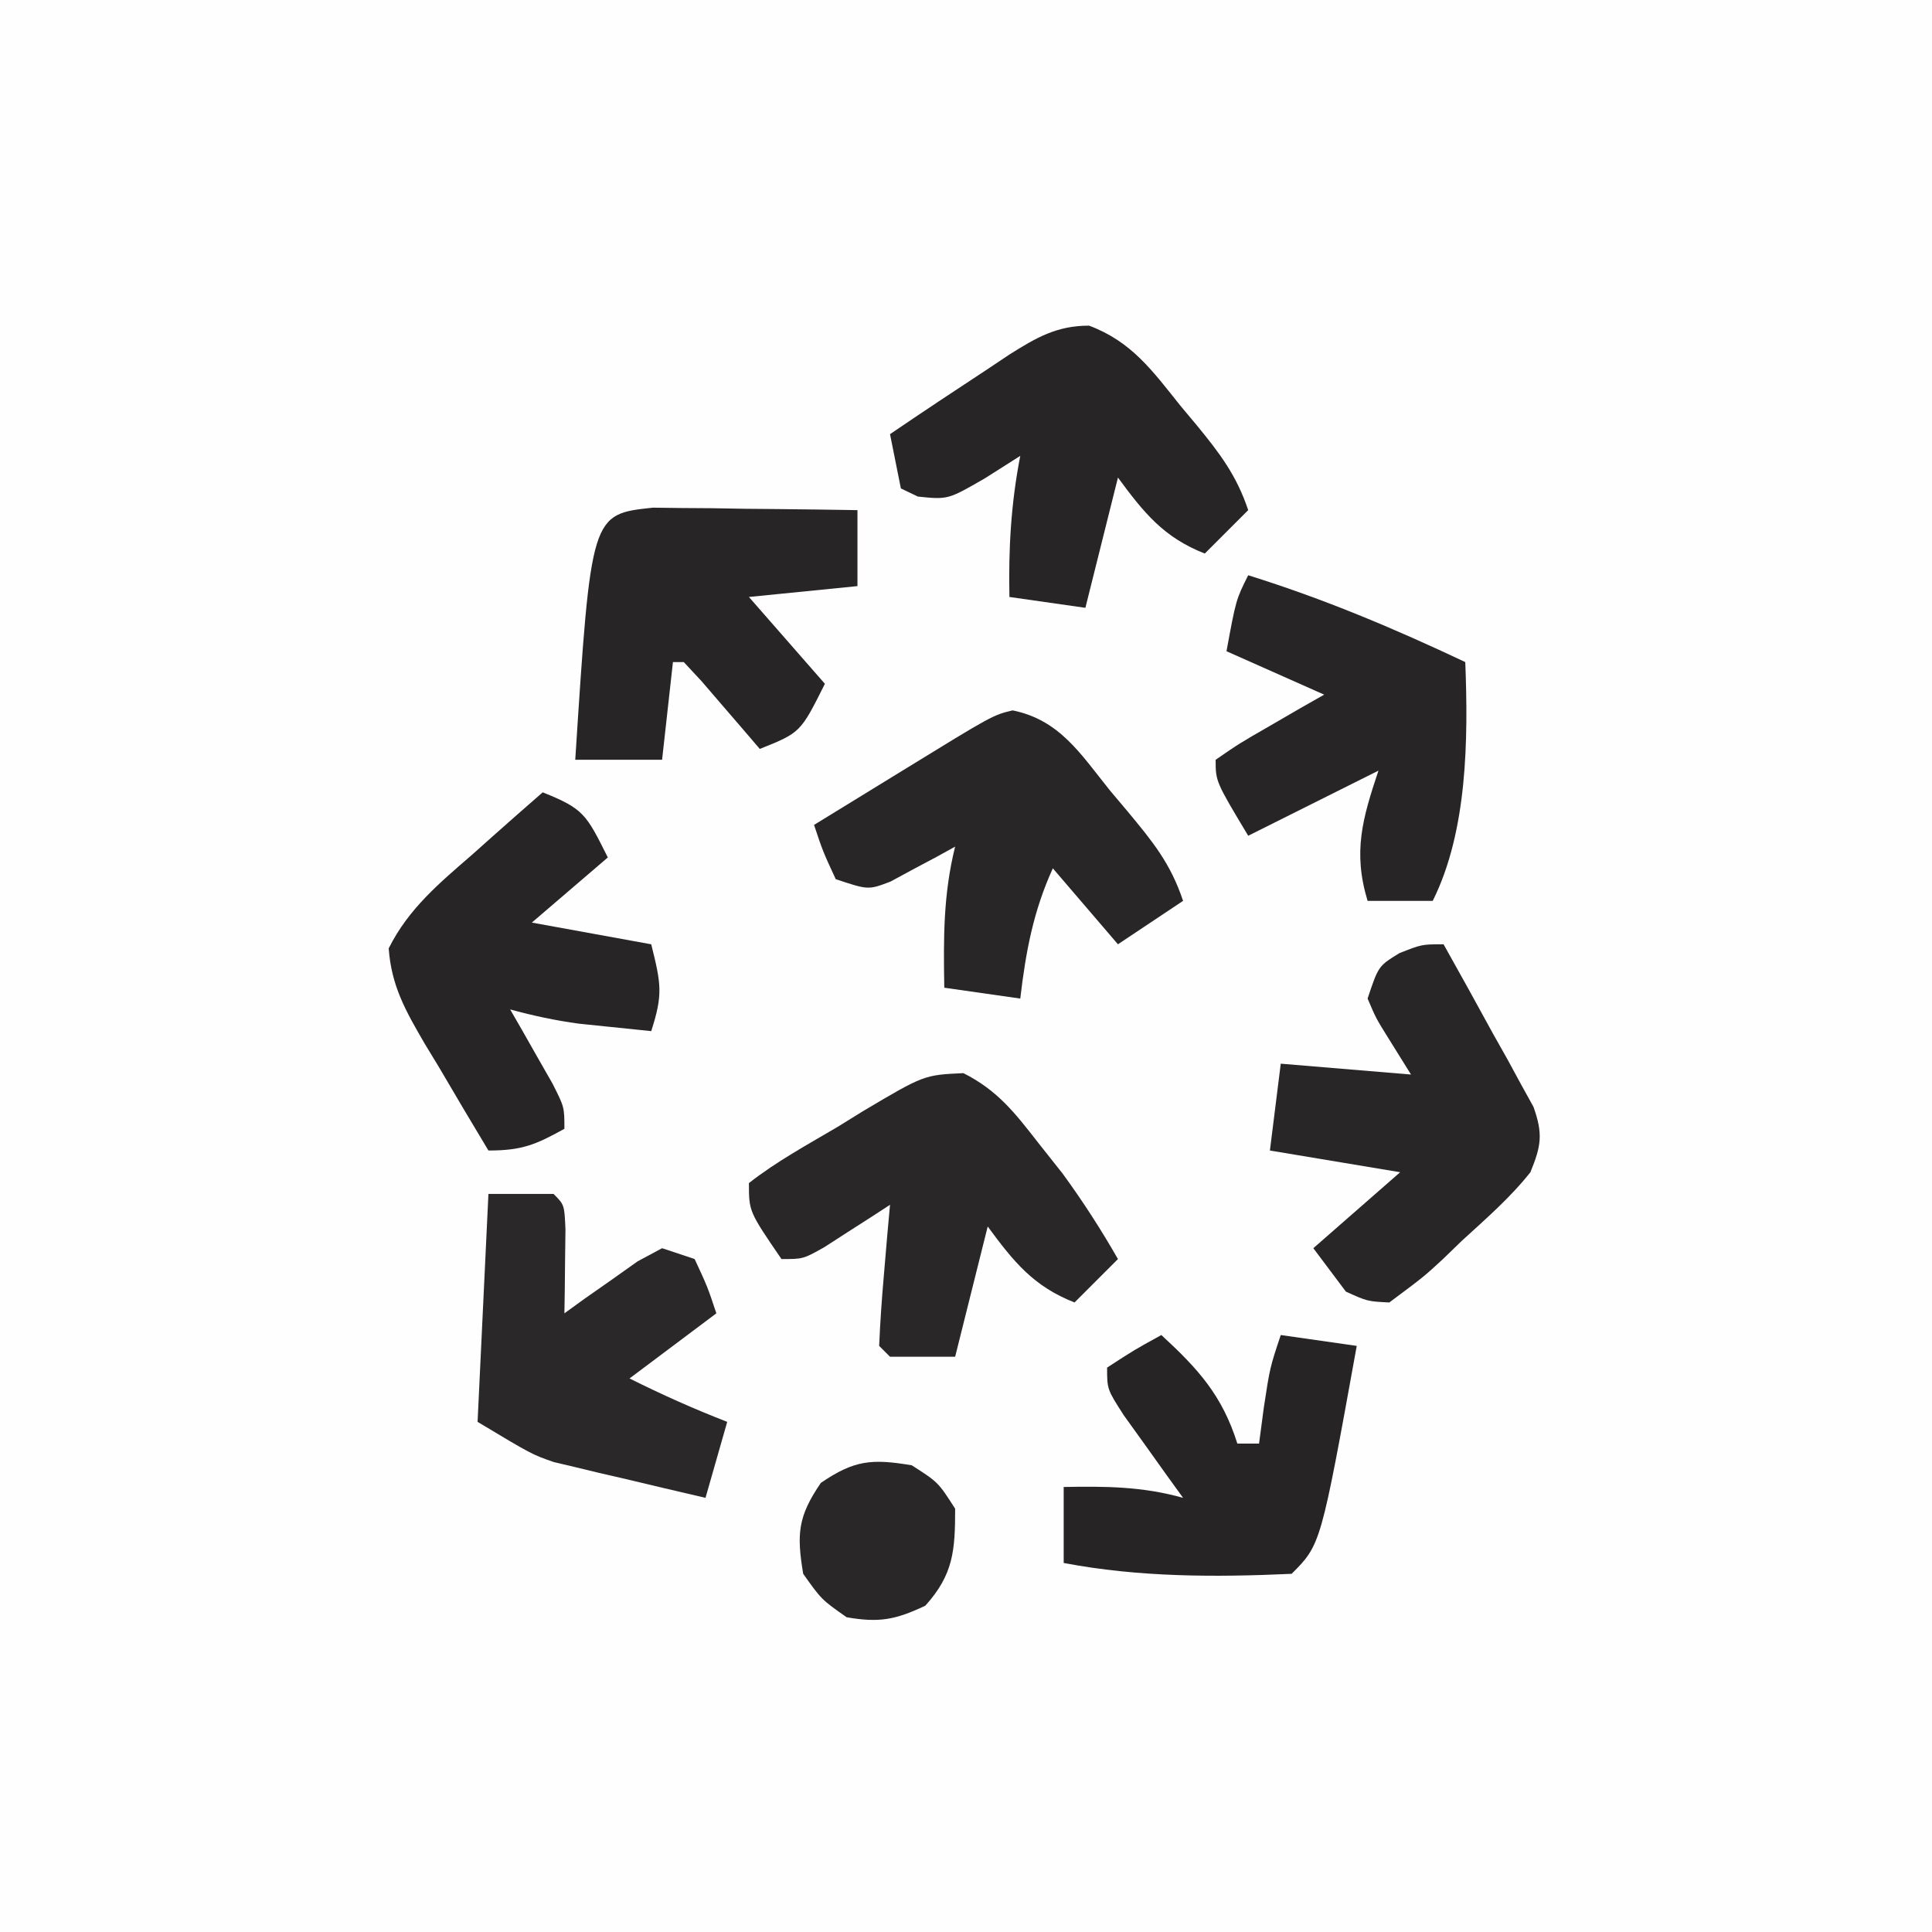
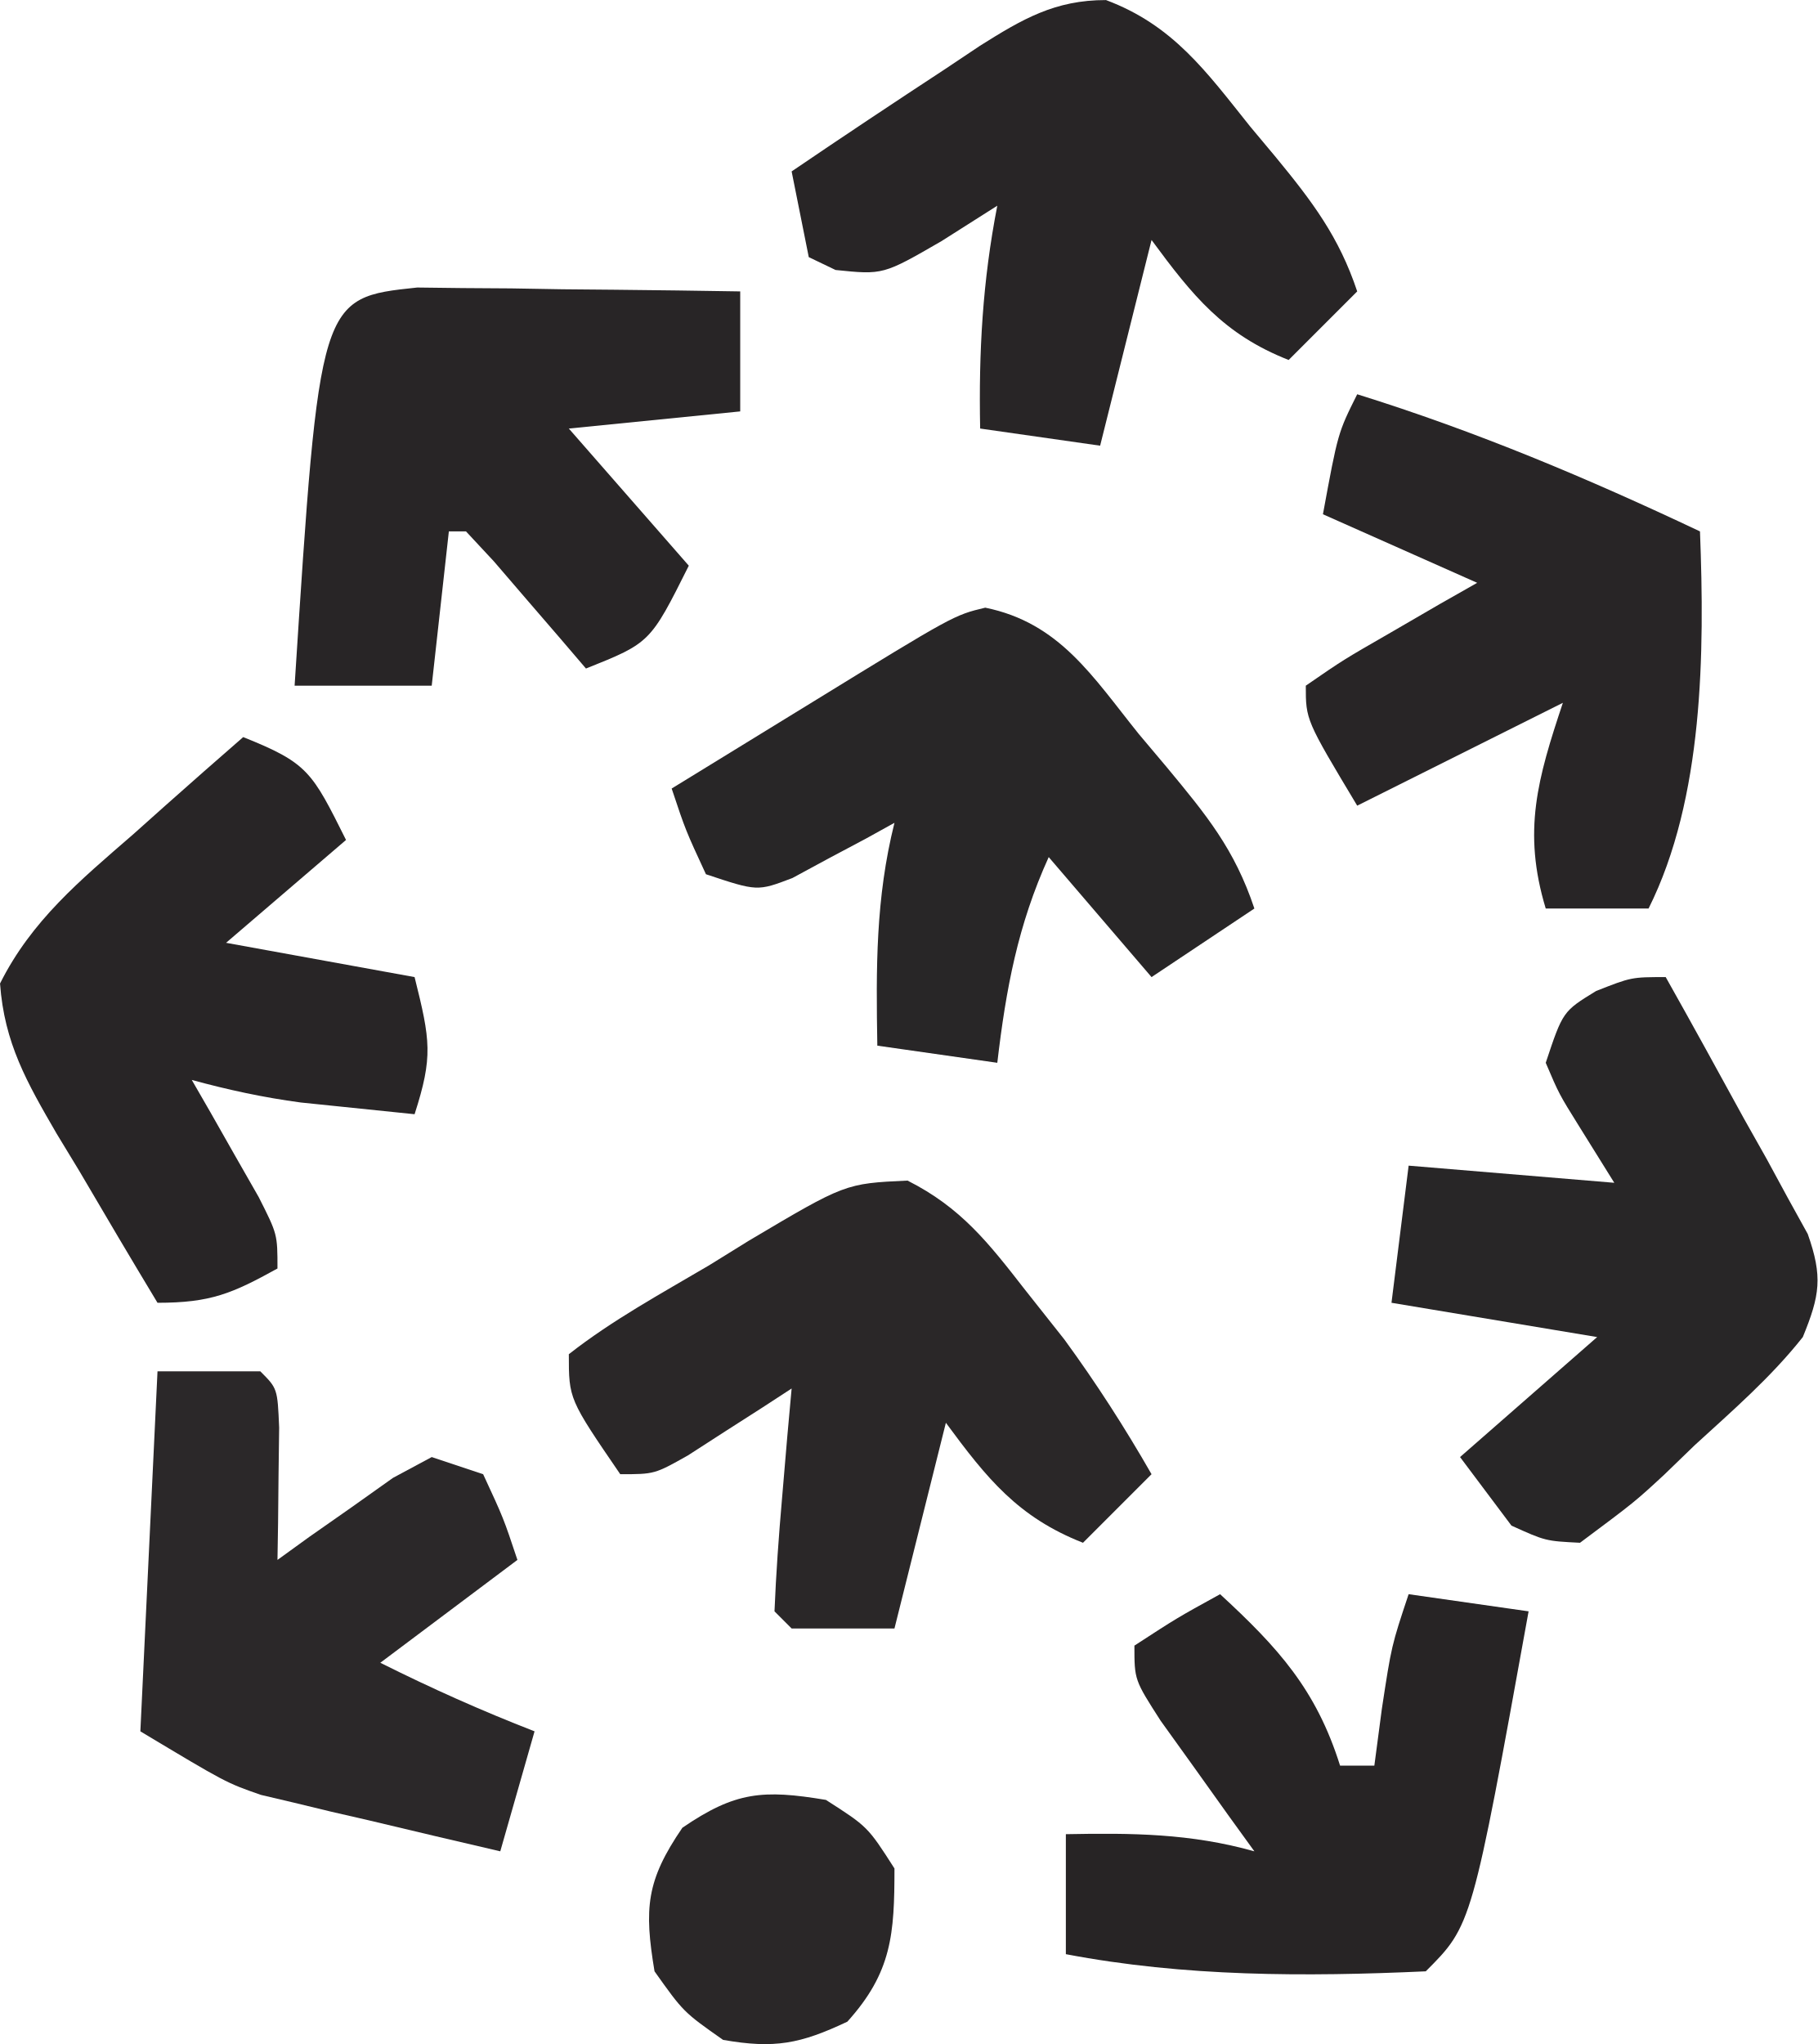
- <svg xmlns="http://www.w3.org/2000/svg" version="1.1" width="178" height="178">
-   <path d="M0 0 C58.74 0 117.48 0 178 0 C178 58.74 178 117.48 178 178 C119.26 178 60.52 178 0 178 C0 119.26 0 60.52 0 0 Z " fill="#FEFEFE" transform="translate(0,0)" />
+ <svg xmlns="http://www.w3.org/2000/svg" version="1.1" viewBox="35.81 30 106.05 119.24">
  <path d="M0 0 C3.123 1.575 4.722 3.627 6.863 6.379 C7.619 7.333 8.374 8.287 9.152 9.27 C11.014 11.821 12.669 14.39 14.238 17.129 C12.918 18.449 11.598 19.769 10.238 21.129 C6.443 19.638 4.628 17.372 2.238 14.129 C1.248 18.089 0.258 22.049 -0.762 26.129 C-2.742 26.129 -4.722 26.129 -6.762 26.129 C-7.092 25.799 -7.422 25.469 -7.762 25.129 C-7.672 22.938 -7.515 20.75 -7.324 18.566 C-7.222 17.369 -7.121 16.171 -7.016 14.938 C-6.932 14.011 -6.848 13.084 -6.762 12.129 C-7.316 12.49 -7.87 12.851 -8.441 13.223 C-9.166 13.687 -9.89 14.151 -10.637 14.629 C-11.356 15.093 -12.075 15.557 -12.816 16.035 C-14.762 17.129 -14.762 17.129 -16.762 17.129 C-19.762 12.744 -19.762 12.744 -19.762 10.129 C-17.215 8.133 -14.359 6.583 -11.574 4.941 C-10.805 4.465 -10.036 3.989 -9.244 3.498 C-3.632 0.17 -3.632 0.17 0 0 Z " fill="#2A2728" transform="translate(88.76172,98.87109)" />
  <path d="M0 0 C3.919 1.47 5.838 4.159 8.406 7.371 C8.9 7.961 9.394 8.552 9.902 9.16 C12.024 11.741 13.592 13.802 14.656 16.996 C13.336 18.316 12.016 19.636 10.656 20.996 C6.861 19.505 5.046 17.239 2.656 13.996 C1.666 17.956 0.676 21.916 -0.344 25.996 C-2.654 25.666 -4.964 25.336 -7.344 24.996 C-7.433 20.522 -7.201 16.39 -6.344 11.996 C-7.416 12.677 -8.489 13.357 -9.594 14.059 C-13.005 16.031 -13.005 16.031 -15.781 15.746 C-16.297 15.499 -16.812 15.251 -17.344 14.996 C-17.674 13.346 -18.004 11.696 -18.344 9.996 C-15.362 7.968 -12.36 5.973 -9.344 3.996 C-8.69 3.559 -8.037 3.122 -7.363 2.672 C-4.875 1.106 -2.982 -0.005 0 0 Z " fill="#282526" transform="translate(100.3438,30.00391)" />
  <path d="M0 0 C4.342 0.885 6.261 4.015 8.953 7.363 C9.495 8.006 10.036 8.648 10.594 9.311 C12.9 12.092 14.548 14.084 15.703 17.551 C13.723 18.871 11.743 20.191 9.703 21.551 C7.723 19.241 5.743 16.931 3.703 14.551 C1.9 18.518 1.211 22.233 0.703 26.551 C-1.607 26.221 -3.917 25.891 -6.297 25.551 C-6.373 21.035 -6.399 16.96 -5.297 12.551 C-5.84 12.851 -6.382 13.151 -6.941 13.461 C-8.015 14.031 -8.015 14.031 -9.109 14.613 C-9.817 14.996 -10.525 15.379 -11.254 15.773 C-13.297 16.551 -13.297 16.551 -16.297 15.551 C-17.484 12.988 -17.484 12.988 -18.297 10.551 C-17.393 9.996 -16.49 9.442 -15.559 8.871 C-14.367 8.139 -13.176 7.408 -11.984 6.676 C-11.389 6.311 -10.795 5.946 -10.182 5.57 C-1.832 0.439 -1.832 0.439 0 0 Z " fill="#282627" transform="translate(93.29688,65.44922)" />
  <path d="M0 0 C1.541 2.739 3.054 5.493 4.562 8.25 C5.219 9.416 5.219 9.416 5.889 10.605 C6.298 11.36 6.707 12.114 7.129 12.891 C7.511 13.582 7.893 14.273 8.287 14.985 C9.17 17.482 8.997 18.565 8 21 C6.141 23.349 3.895 25.292 1.688 27.312 C1.105 27.875 0.523 28.438 -0.076 29.018 C-1.801 30.613 -1.801 30.613 -5 33 C-7.012 32.899 -7.012 32.899 -9 32 C-9.99 30.68 -10.98 29.36 -12 28 C-9.36 25.69 -6.72 23.38 -4 21 C-9.94 20.01 -9.94 20.01 -16 19 C-15.67 16.36 -15.34 13.72 -15 11 C-11.04 11.33 -7.08 11.66 -3 12 C-3.681 10.907 -4.361 9.814 -5.062 8.688 C-6.223 6.824 -6.223 6.824 -7 5 C-6 2 -6 2 -4.062 0.812 C-2 0 -2 0 0 0 Z " fill="#282627" transform="translate(133,87)" />
  <path d="M0 0 C3.785 1.514 4.007 2.014 6 6 C3.69 7.98 1.38 9.96 -1 12 C2.63 12.66 6.26 13.32 10 14 C10.925 17.702 11.082 18.635 10 22 C8.583 21.858 7.166 21.711 5.75 21.562 C4.567 21.441 4.567 21.441 3.359 21.316 C1.176 21.024 -0.877 20.579 -3 20 C-2.639 20.626 -2.278 21.253 -1.906 21.898 C-1.442 22.716 -0.978 23.533 -0.5 24.375 C-0.036 25.187 0.428 25.999 0.906 26.836 C2 29 2 29 2 31 C-0.647 32.461 -1.894 33 -5 33 C-6.539 30.447 -8.056 27.885 -9.562 25.312 C-10 24.591 -10.438 23.87 -10.889 23.127 C-12.621 20.14 -13.939 17.849 -14.188 14.375 C-12.349 10.699 -9.513 8.355 -6.438 5.688 C-5.822 5.138 -5.206 4.588 -4.572 4.021 C-3.057 2.671 -1.53 1.334 0 0 Z " fill="#282526" transform="translate(50,73)" />
  <path d="M0 0 C0.869 0.01 1.739 0.021 2.634 0.032 C3.575 0.038 4.516 0.045 5.486 0.051 C6.471 0.068 7.456 0.085 8.47 0.102 C9.463 0.111 10.455 0.12 11.478 0.129 C13.934 0.153 16.389 0.186 18.845 0.227 C18.845 2.537 18.845 4.847 18.845 7.227 C15.545 7.557 12.245 7.887 8.845 8.227 C11.155 10.867 13.465 13.507 15.845 16.227 C13.595 20.727 13.595 20.727 9.845 22.227 C9.352 21.65 8.858 21.072 8.349 20.477 C7.708 19.735 7.068 18.992 6.408 18.227 C5.77 17.485 5.132 16.742 4.474 15.977 C3.668 15.111 3.668 15.111 2.845 14.227 C2.515 14.227 2.185 14.227 1.845 14.227 C1.515 17.197 1.185 20.167 0.845 23.227 C-1.795 23.227 -4.435 23.227 -7.155 23.227 C-5.7 0.601 -5.7 0.601 0 0 Z " fill="#282526" transform="translate(60.15479,46.77295)" />
  <path d="M0 0 C6.94 2.162 13.431 4.894 20 8 C20.272 15.071 20.215 23.57 17 30 C15.02 30 13.04 30 11 30 C9.631 25.483 10.529 22.412 12 18 C8.04 19.98 4.08 21.96 0 24 C-3 19 -3 19 -3 17 C-0.812 15.492 -0.812 15.492 2 13.875 C2.928 13.336 3.856 12.797 4.812 12.242 C5.534 11.832 6.256 11.422 7 11 C2.545 9.02 2.545 9.02 -2 7 C-1.125 2.25 -1.125 2.25 0 0 Z " fill="#282526" transform="translate(115,53)" />
  <path d="M0 0 C1.98 0 3.96 0 6 0 C7 1 7 1 7.098 3.285 C7.086 4.202 7.074 5.118 7.062 6.062 C7.053 6.982 7.044 7.901 7.035 8.848 C7.024 9.558 7.012 10.268 7 11 C7.615 10.555 8.23 10.111 8.863 9.652 C9.672 9.086 10.48 8.521 11.312 7.938 C12.113 7.369 12.914 6.801 13.738 6.215 C14.485 5.814 15.231 5.413 16 5 C16.99 5.33 17.98 5.66 19 6 C20.188 8.562 20.188 8.562 21 11 C18.36 12.98 15.72 14.96 13 17 C15.988 18.494 18.897 19.793 22 21 C21.34 23.31 20.68 25.62 20 28 C17.435 27.406 14.873 26.8 12.312 26.188 C11.591 26.022 10.87 25.856 10.127 25.686 C9.421 25.515 8.715 25.344 7.988 25.168 C7.022 24.94 7.022 24.94 6.036 24.708 C4 24 4 24 -1 21 C-0.67 14.07 -0.34 7.14 0 0 Z " fill="#2B2829" transform="translate(45,110)" />
  <path d="M0 0 C3.394 3.126 5.606 5.565 7 10 C7.66 10 8.32 10 9 10 C9.144 8.907 9.289 7.814 9.438 6.688 C10 3 10 3 11 0 C13.31 0.33 15.62 0.66 18 1 C14.688 19.312 14.688 19.312 12 22 C4.966 22.321 -2.07 22.32 -9 21 C-9 18.69 -9 16.38 -9 14 C-5.13 13.926 -1.726 13.953 2 15 C1.495 14.301 0.989 13.603 0.469 12.883 C-0.181 11.973 -0.831 11.063 -1.5 10.125 C-2.15 9.22 -2.799 8.315 -3.469 7.383 C-5 5 -5 5 -5 3 C-2.5 1.375 -2.5 1.375 0 0 Z " fill="#272425" transform="translate(107,123)" />
  <path d="M0 0 C2.438 1.562 2.438 1.562 4 4 C4 7.824 3.853 10.056 1.25 12.938 C-1.495 14.234 -3.001 14.525 -6 14 C-8.312 12.375 -8.312 12.375 -10 10 C-10.612 6.328 -10.487 4.712 -8.375 1.625 C-5.288 -0.487 -3.672 -0.612 0 0 Z " fill="#2A2728" transform="translate(84,135)" />
</svg>
